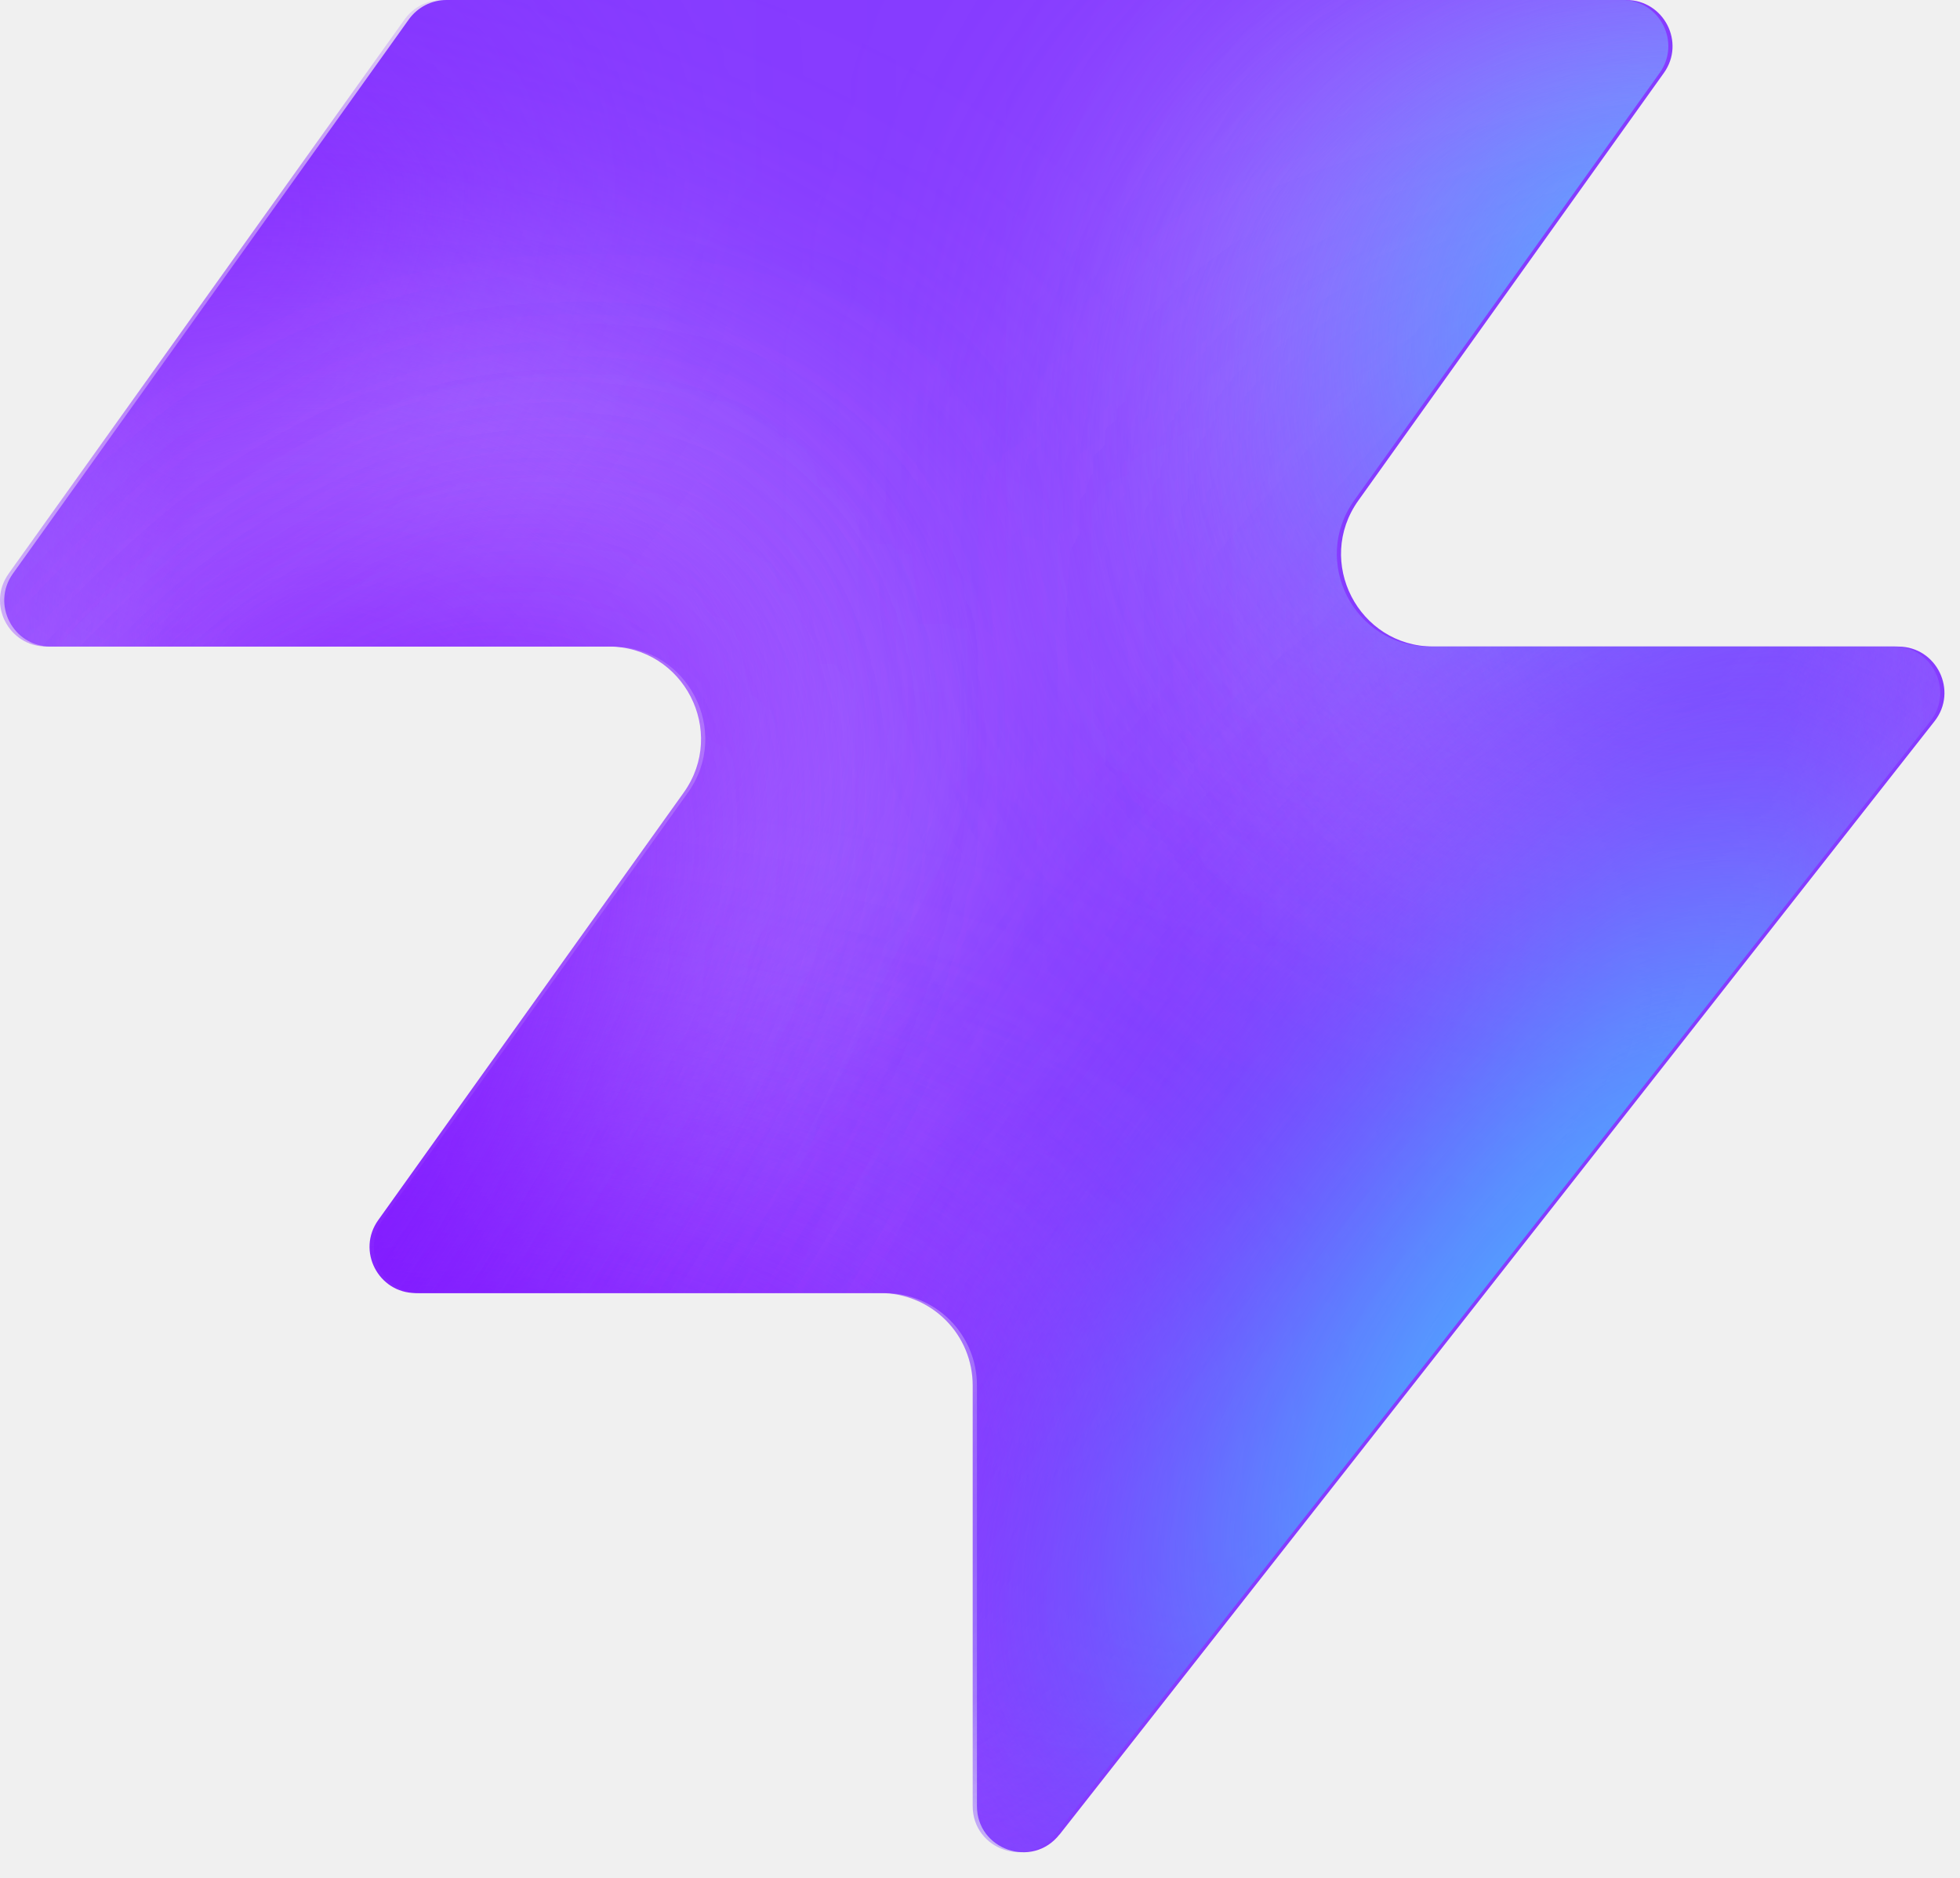
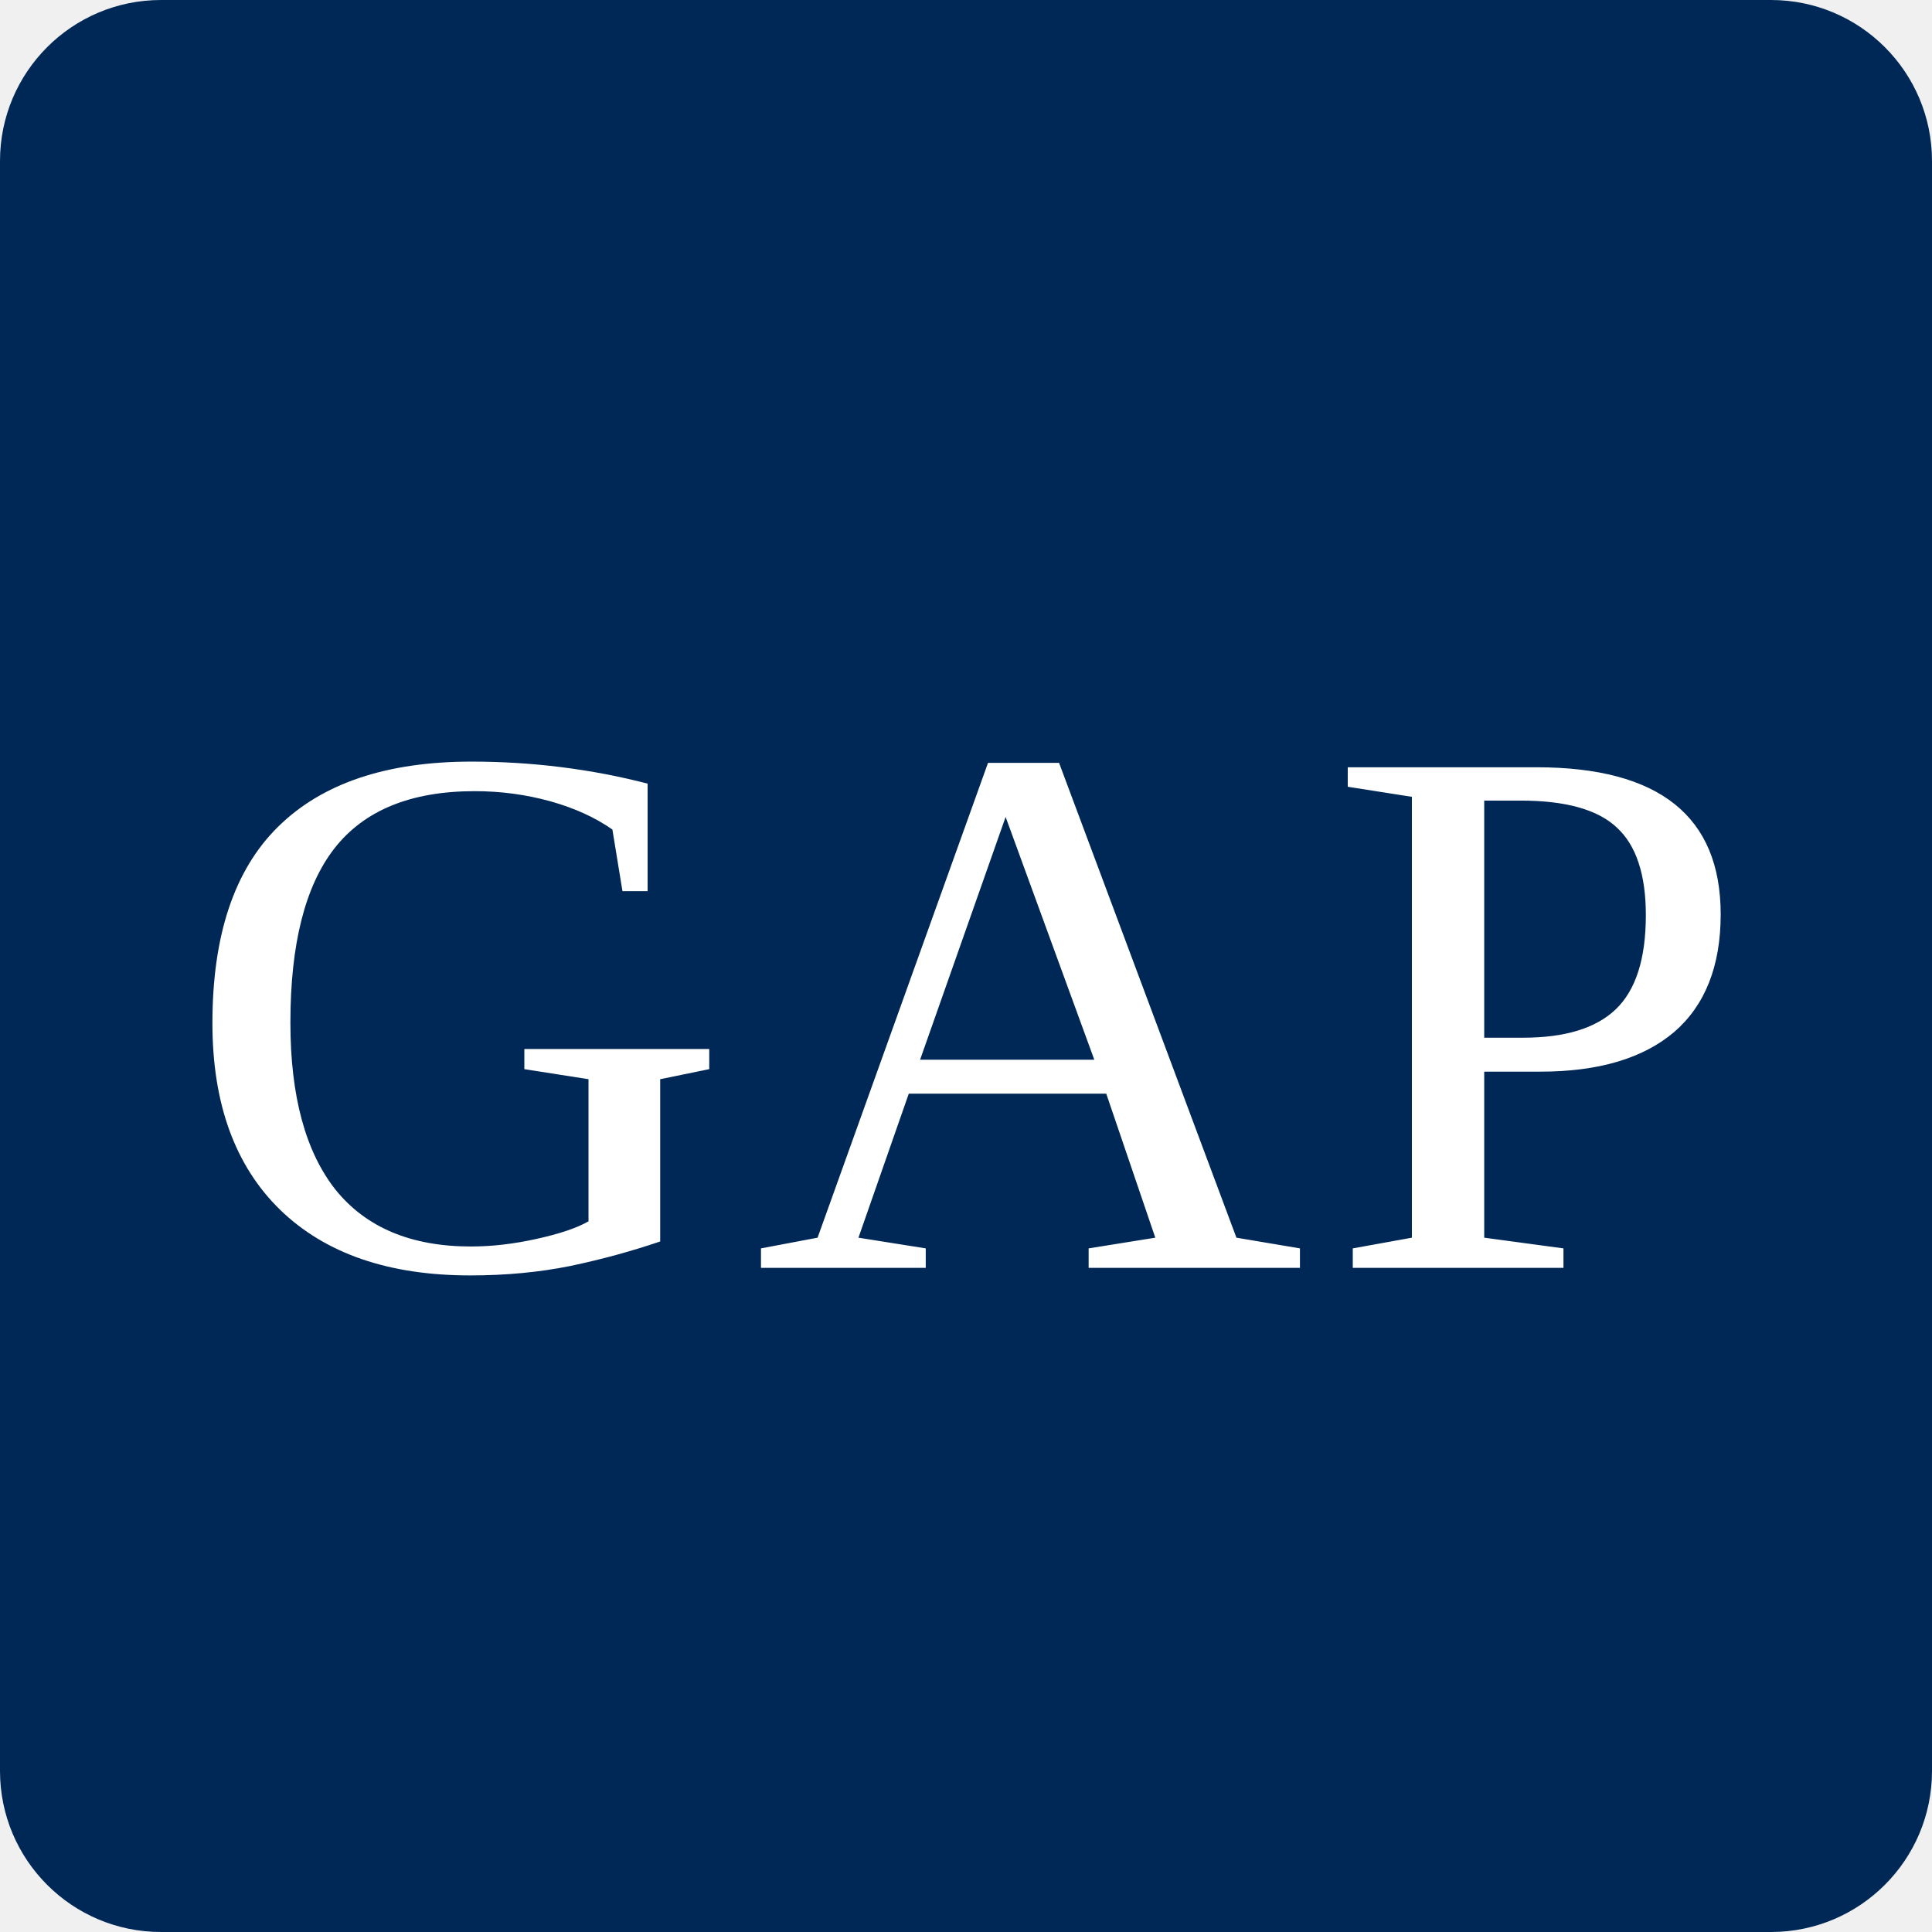
- <svg xmlns="http://www.w3.org/2000/svg" width="48" height="46" fill="none" viewBox="0 0 48 46">
-   <path fill="#863bff" d="M25.946 44.938c-.664.845-2.021.375-2.021-.698V33.937a2.26 2.26 0 0 0-2.262-2.262H10.287c-.92 0-1.456-1.04-.92-1.788l7.48-10.471c1.07-1.497 0-3.578-1.842-3.578H1.237c-.92 0-1.456-1.04-.92-1.788L10.013.474c.214-.297.556-.474.92-.474h28.894c.92 0 1.456 1.04.92 1.788l-7.48 10.471c-1.07 1.498 0 3.579 1.842 3.579h11.377c.943 0 1.473 1.088.89 1.83L25.947 44.94z" style="fill:#863bff;fill:color(display-p3 .525 .23 1);fill-opacity:1" />
-   <mask id="a" width="48" height="46" x="0" y="0" maskUnits="userSpaceOnUse" style="mask-type:alpha">
-     <path fill="#000" d="M25.842 44.938c-.664.844-2.021.375-2.021-.698V33.937a2.26 2.26 0 0 0-2.262-2.262H10.183c-.92 0-1.456-1.04-.92-1.788l7.48-10.471c1.07-1.498 0-3.579-1.842-3.579H1.133c-.92 0-1.456-1.04-.92-1.787L9.91.473c.214-.297.556-.474.92-.474h28.894c.92 0 1.456 1.04.92 1.788l-7.48 10.471c-1.07 1.498 0 3.578 1.842 3.578h11.377c.943 0 1.473 1.088.89 1.832L25.843 44.94z" style="fill:#000;fill-opacity:1" />
-   </mask>
-   <g mask="url(#a)">
-     <g filter="url(#b)">
-       <ellipse cx="5.508" cy="14.704" fill="#ede6ff" rx="5.508" ry="14.704" style="fill:#ede6ff;fill:color(display-p3 .927 .903 1);fill-opacity:1" transform="matrix(.00324 1 1 -.00324 -4.47 31.516)" />
-     </g>
-     <g filter="url(#c)">
-       <ellipse cx="10.399" cy="29.851" fill="#ede6ff" rx="10.399" ry="29.851" style="fill:#ede6ff;fill:color(display-p3 .927 .903 1);fill-opacity:1" transform="matrix(.00324 1 1 -.00324 -39.328 7.883)" />
-     </g>
-     <g filter="url(#d)">
-       <ellipse cx="5.508" cy="30.487" fill="#7e14ff" rx="5.508" ry="30.487" style="fill:#7e14ff;fill:color(display-p3 .492 .077 1);fill-opacity:1" transform="rotate(89.814 -25.913 -14.639)scale(1 -1)" />
-     </g>
-     <g filter="url(#e)">
-       <ellipse cx="5.508" cy="30.599" fill="#7e14ff" rx="5.508" ry="30.599" style="fill:#7e14ff;fill:color(display-p3 .492 .077 1);fill-opacity:1" transform="rotate(89.814 -32.644 -3.334)scale(1 -1)" />
-     </g>
-     <g filter="url(#f)">
-       <ellipse cx="5.508" cy="30.599" fill="#7e14ff" rx="5.508" ry="30.599" style="fill:#7e14ff;fill:color(display-p3 .492 .077 1);fill-opacity:1" transform="matrix(.00324 1 1 -.00324 -34.34 30.47)" />
-     </g>
-     <g filter="url(#g)">
-       <ellipse cx="14.072" cy="22.078" fill="#ede6ff" rx="14.072" ry="22.078" style="fill:#ede6ff;fill:color(display-p3 .927 .903 1);fill-opacity:1" transform="rotate(93.35 24.506 48.493)scale(-1 1)" />
-     </g>
-     <g filter="url(#h)">
-       <ellipse cx="3.47" cy="21.501" fill="#7e14ff" rx="3.47" ry="21.501" style="fill:#7e14ff;fill:color(display-p3 .492 .077 1);fill-opacity:1" transform="rotate(89.009 28.708 47.59)scale(-1 1)" />
-     </g>
-     <g filter="url(#i)">
-       <ellipse cx="3.47" cy="21.501" fill="#7e14ff" rx="3.47" ry="21.501" style="fill:#7e14ff;fill:color(display-p3 .492 .077 1);fill-opacity:1" transform="rotate(89.009 28.708 47.59)scale(-1 1)" />
-     </g>
-     <g filter="url(#j)">
-       <ellipse cx=".387" cy="8.972" fill="#7e14ff" rx="4.407" ry="29.108" style="fill:#7e14ff;fill:color(display-p3 .492 .077 1);fill-opacity:1" transform="rotate(39.51 .387 8.972)" />
-     </g>
-     <g filter="url(#k)">
-       <ellipse cx="47.523" cy="-6.092" fill="#7e14ff" rx="4.407" ry="29.108" style="fill:#7e14ff;fill:color(display-p3 .492 .077 1);fill-opacity:1" transform="rotate(37.892 47.523 -6.092)" />
-     </g>
-     <g filter="url(#l)">
-       <ellipse cx="41.412" cy="6.333" fill="#47bfff" rx="5.971" ry="9.665" style="fill:#47bfff;fill:color(display-p3 .28 .748 1);fill-opacity:1" transform="rotate(37.892 41.412 6.333)" />
-     </g>
-     <g filter="url(#m)">
-       <ellipse cx="-1.879" cy="38.332" fill="#7e14ff" rx="4.407" ry="29.108" style="fill:#7e14ff;fill:color(display-p3 .492 .077 1);fill-opacity:1" transform="rotate(37.892 -1.88 38.332)" />
-     </g>
-     <g filter="url(#n)">
-       <ellipse cx="-1.879" cy="38.332" fill="#7e14ff" rx="4.407" ry="29.108" style="fill:#7e14ff;fill:color(display-p3 .492 .077 1);fill-opacity:1" transform="rotate(37.892 -1.88 38.332)" />
-     </g>
-     <g filter="url(#o)">
-       <ellipse cx="35.651" cy="29.907" fill="#7e14ff" rx="4.407" ry="29.108" style="fill:#7e14ff;fill:color(display-p3 .492 .077 1);fill-opacity:1" transform="rotate(37.892 35.651 29.907)" />
-     </g>
-     <g filter="url(#p)">
-       <ellipse cx="38.418" cy="32.4" fill="#47bfff" rx="5.971" ry="15.297" style="fill:#47bfff;fill:color(display-p3 .28 .748 1);fill-opacity:1" transform="rotate(37.892 38.418 32.4)" />
-     </g>
-   </g>
-   <defs>
-     <filter id="b" width="60.045" height="41.654" x="-19.77" y="16.149" color-interpolation-filters="sRGB" filterUnits="userSpaceOnUse">
-       <feFlood flood-opacity="0" result="BackgroundImageFix" />
-       <feBlend in="SourceGraphic" in2="BackgroundImageFix" result="shape" />
-       <feGaussianBlur result="effect1_foregroundBlur_2002_17158" stdDeviation="7.659" />
-     </filter>
-     <filter id="c" width="90.34" height="51.437" x="-54.613" y="-7.533" color-interpolation-filters="sRGB" filterUnits="userSpaceOnUse">
-       <feFlood flood-opacity="0" result="BackgroundImageFix" />
-       <feBlend in="SourceGraphic" in2="BackgroundImageFix" result="shape" />
-       <feGaussianBlur result="effect1_foregroundBlur_2002_17158" stdDeviation="7.659" />
-     </filter>
-     <filter id="d" width="79.355" height="29.4" x="-49.64" y="2.03" color-interpolation-filters="sRGB" filterUnits="userSpaceOnUse">
-       <feFlood flood-opacity="0" result="BackgroundImageFix" />
-       <feBlend in="SourceGraphic" in2="BackgroundImageFix" result="shape" />
-       <feGaussianBlur result="effect1_foregroundBlur_2002_17158" stdDeviation="4.596" />
-     </filter>
-     <filter id="e" width="79.579" height="29.4" x="-45.045" y="20.029" color-interpolation-filters="sRGB" filterUnits="userSpaceOnUse">
-       <feFlood flood-opacity="0" result="BackgroundImageFix" />
-       <feBlend in="SourceGraphic" in2="BackgroundImageFix" result="shape" />
-       <feGaussianBlur result="effect1_foregroundBlur_2002_17158" stdDeviation="4.596" />
-     </filter>
-     <filter id="f" width="79.579" height="29.4" x="-43.513" y="21.178" color-interpolation-filters="sRGB" filterUnits="userSpaceOnUse">
-       <feFlood flood-opacity="0" result="BackgroundImageFix" />
-       <feBlend in="SourceGraphic" in2="BackgroundImageFix" result="shape" />
-       <feGaussianBlur result="effect1_foregroundBlur_2002_17158" stdDeviation="4.596" />
-     </filter>
-     <filter id="g" width="74.749" height="58.852" x="15.756" y="-17.901" color-interpolation-filters="sRGB" filterUnits="userSpaceOnUse">
-       <feFlood flood-opacity="0" result="BackgroundImageFix" />
-       <feBlend in="SourceGraphic" in2="BackgroundImageFix" result="shape" />
-       <feGaussianBlur result="effect1_foregroundBlur_2002_17158" stdDeviation="7.659" />
-     </filter>
-     <filter id="h" width="61.377" height="25.362" x="23.548" y="2.284" color-interpolation-filters="sRGB" filterUnits="userSpaceOnUse">
-       <feFlood flood-opacity="0" result="BackgroundImageFix" />
-       <feBlend in="SourceGraphic" in2="BackgroundImageFix" result="shape" />
-       <feGaussianBlur result="effect1_foregroundBlur_2002_17158" stdDeviation="4.596" />
-     </filter>
-     <filter id="i" width="61.377" height="25.362" x="23.548" y="2.284" color-interpolation-filters="sRGB" filterUnits="userSpaceOnUse">
-       <feFlood flood-opacity="0" result="BackgroundImageFix" />
-       <feBlend in="SourceGraphic" in2="BackgroundImageFix" result="shape" />
-       <feGaussianBlur result="effect1_foregroundBlur_2002_17158" stdDeviation="4.596" />
-     </filter>
-     <filter id="j" width="56.045" height="63.649" x="-27.636" y="-22.853" color-interpolation-filters="sRGB" filterUnits="userSpaceOnUse">
-       <feFlood flood-opacity="0" result="BackgroundImageFix" />
-       <feBlend in="SourceGraphic" in2="BackgroundImageFix" result="shape" />
-       <feGaussianBlur result="effect1_foregroundBlur_2002_17158" stdDeviation="4.596" />
-     </filter>
-     <filter id="k" width="54.814" height="64.646" x="20.116" y="-38.415" color-interpolation-filters="sRGB" filterUnits="userSpaceOnUse">
-       <feFlood flood-opacity="0" result="BackgroundImageFix" />
-       <feBlend in="SourceGraphic" in2="BackgroundImageFix" result="shape" />
-       <feGaussianBlur result="effect1_foregroundBlur_2002_17158" stdDeviation="4.596" />
-     </filter>
-     <filter id="l" width="33.541" height="35.313" x="24.641" y="-11.323" color-interpolation-filters="sRGB" filterUnits="userSpaceOnUse">
-       <feFlood flood-opacity="0" result="BackgroundImageFix" />
-       <feBlend in="SourceGraphic" in2="BackgroundImageFix" result="shape" />
-       <feGaussianBlur result="effect1_foregroundBlur_2002_17158" stdDeviation="4.596" />
-     </filter>
-     <filter id="m" width="54.814" height="64.646" x="-29.286" y="6.009" color-interpolation-filters="sRGB" filterUnits="userSpaceOnUse">
-       <feFlood flood-opacity="0" result="BackgroundImageFix" />
-       <feBlend in="SourceGraphic" in2="BackgroundImageFix" result="shape" />
-       <feGaussianBlur result="effect1_foregroundBlur_2002_17158" stdDeviation="4.596" />
-     </filter>
-     <filter id="n" width="54.814" height="64.646" x="-29.286" y="6.009" color-interpolation-filters="sRGB" filterUnits="userSpaceOnUse">
-       <feFlood flood-opacity="0" result="BackgroundImageFix" />
-       <feBlend in="SourceGraphic" in2="BackgroundImageFix" result="shape" />
-       <feGaussianBlur result="effect1_foregroundBlur_2002_17158" stdDeviation="4.596" />
-     </filter>
-     <filter id="o" width="54.814" height="64.646" x="8.244" y="-2.416" color-interpolation-filters="sRGB" filterUnits="userSpaceOnUse">
-       <feFlood flood-opacity="0" result="BackgroundImageFix" />
-       <feBlend in="SourceGraphic" in2="BackgroundImageFix" result="shape" />
-       <feGaussianBlur result="effect1_foregroundBlur_2002_17158" stdDeviation="4.596" />
-     </filter>
-     <filter id="p" width="39.409" height="43.623" x="18.713" y="10.588" color-interpolation-filters="sRGB" filterUnits="userSpaceOnUse">
-       <feFlood flood-opacity="0" result="BackgroundImageFix" />
-       <feBlend in="SourceGraphic" in2="BackgroundImageFix" result="shape" />
-       <feGaussianBlur result="effect1_foregroundBlur_2002_17158" stdDeviation="4.596" />
-     </filter>
-   </defs>
+ <svg xmlns="http://www.w3.org/2000/svg" width="48" height="48" viewBox="0 0 48 48">
+   <rect width="48" height="48" rx="4" fill="#002856" />
+   <text x="24" y="31.5" text-anchor="middle" font-family="'Times New Roman', Times, Georgia, serif" font-size="19" font-weight="400" letter-spacing="0.5" fill="#fff">GAP</text>
</svg>
